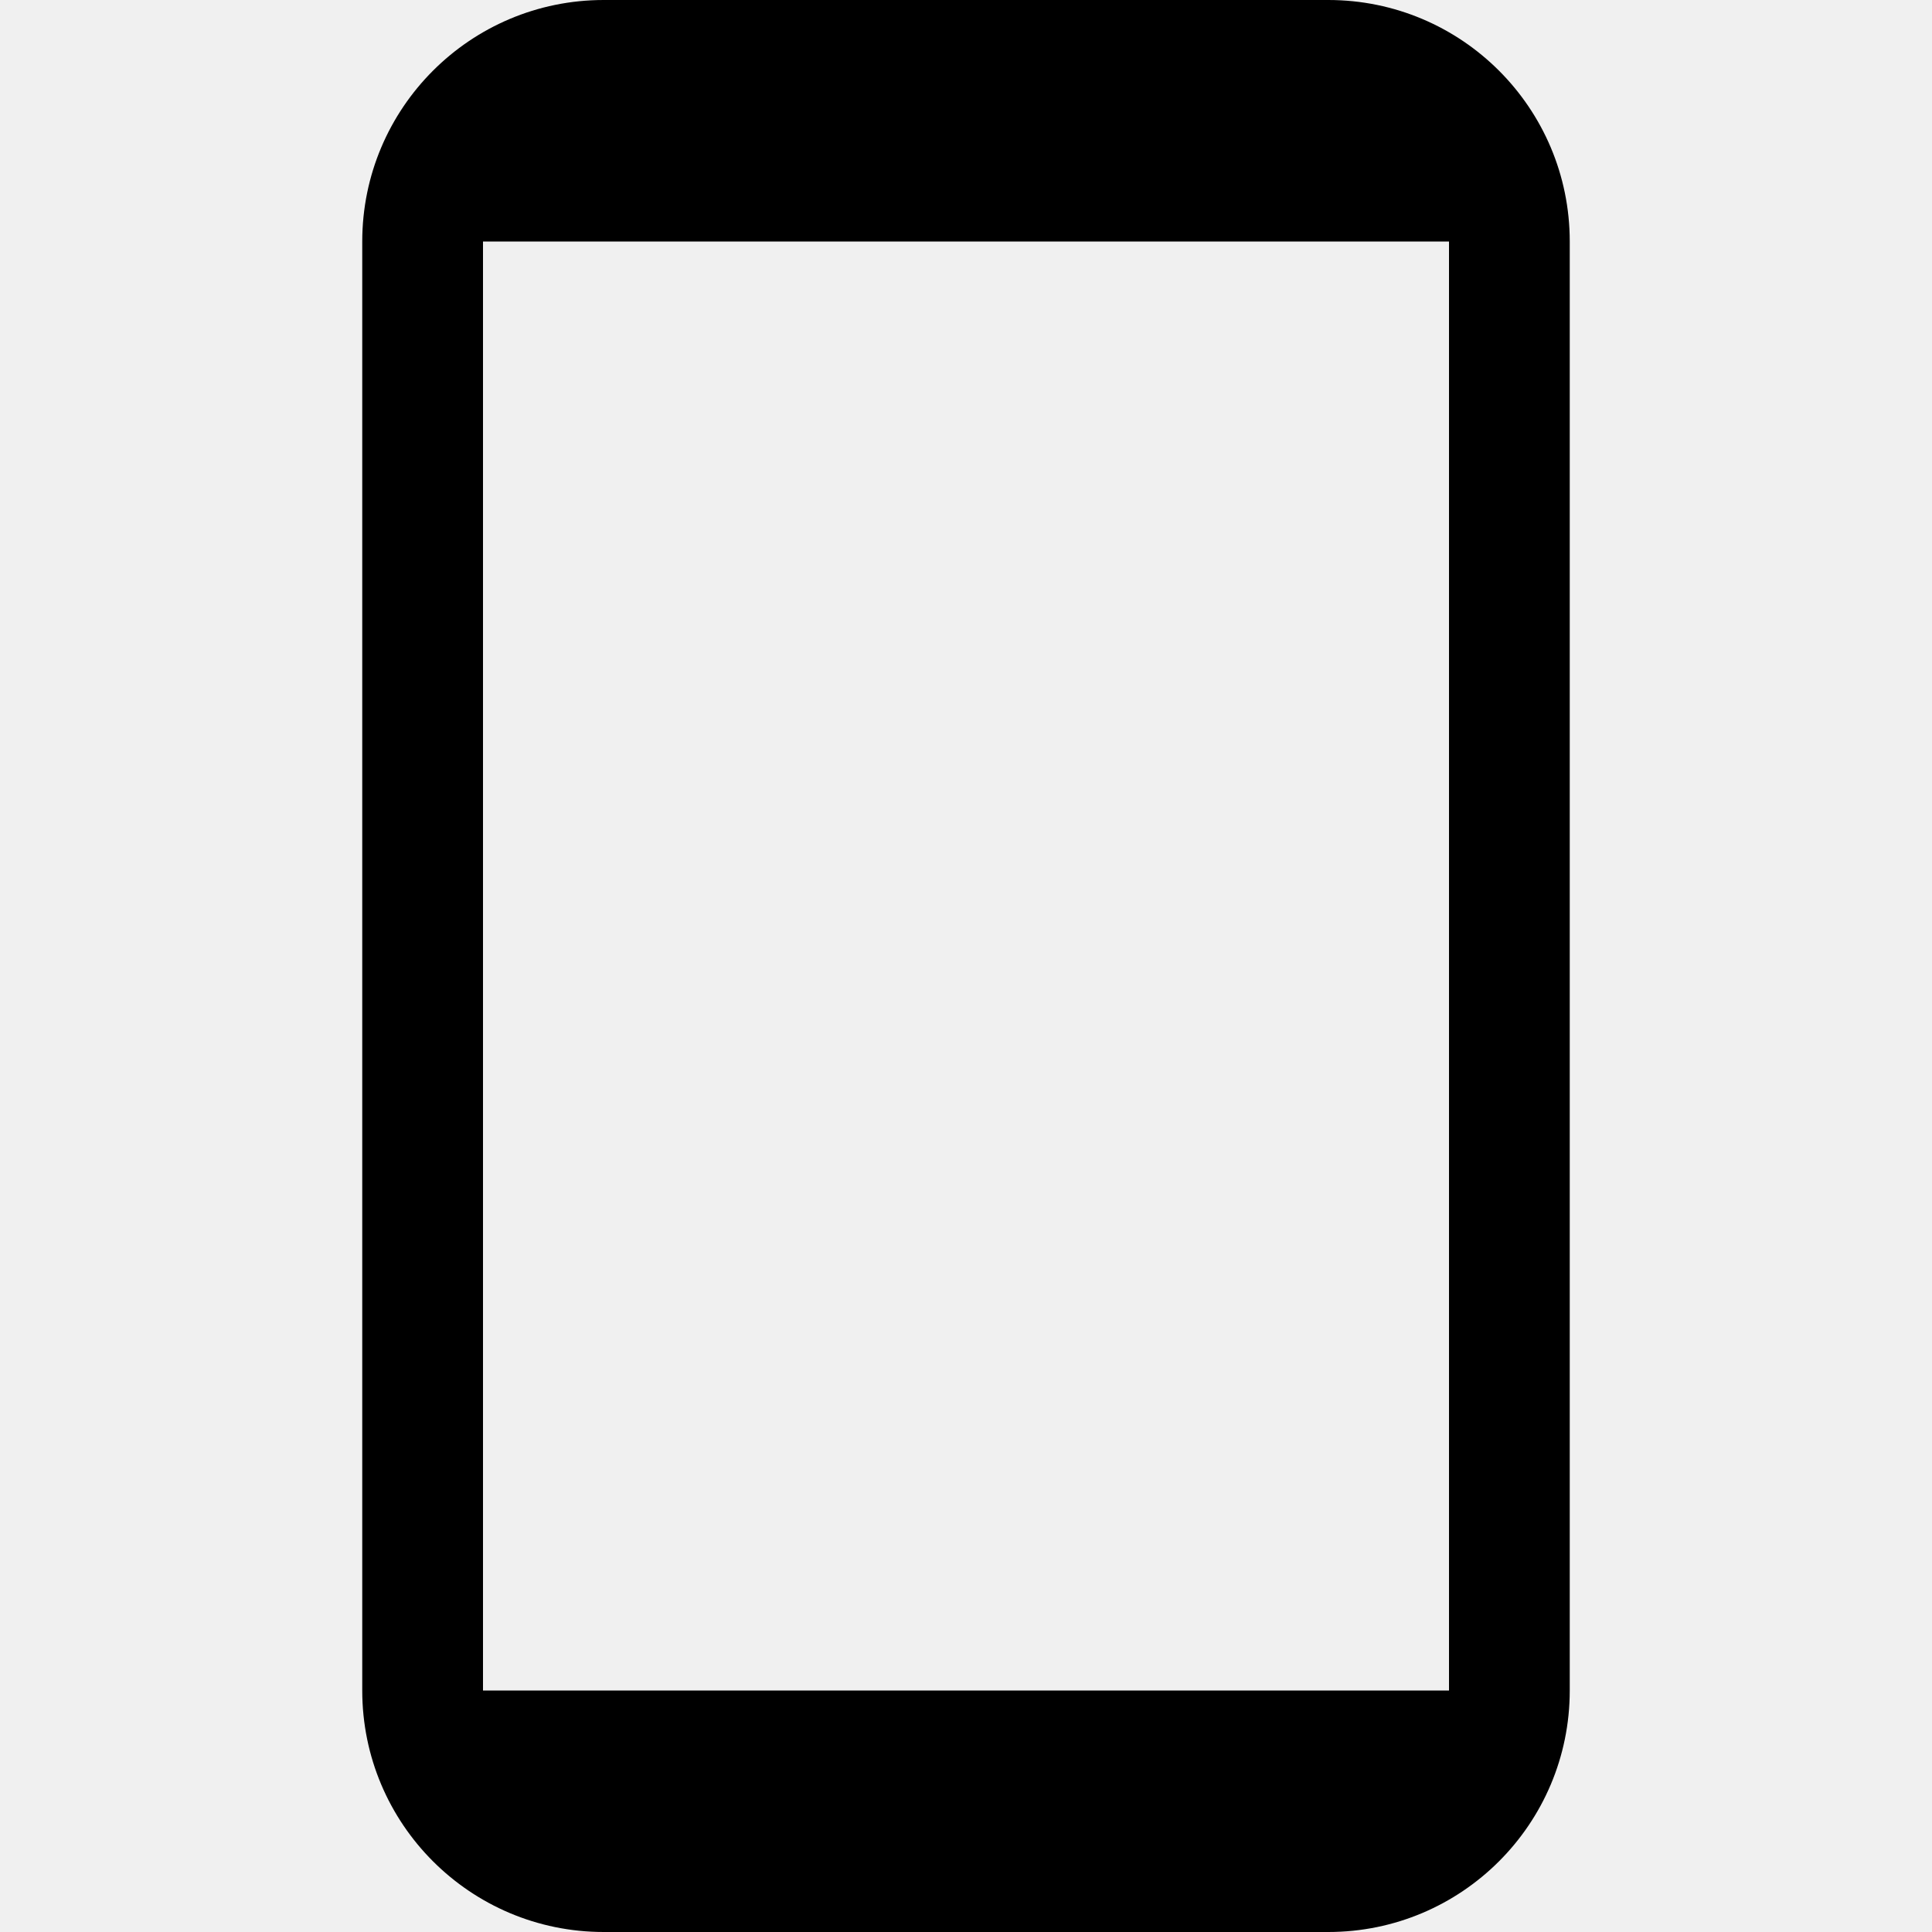
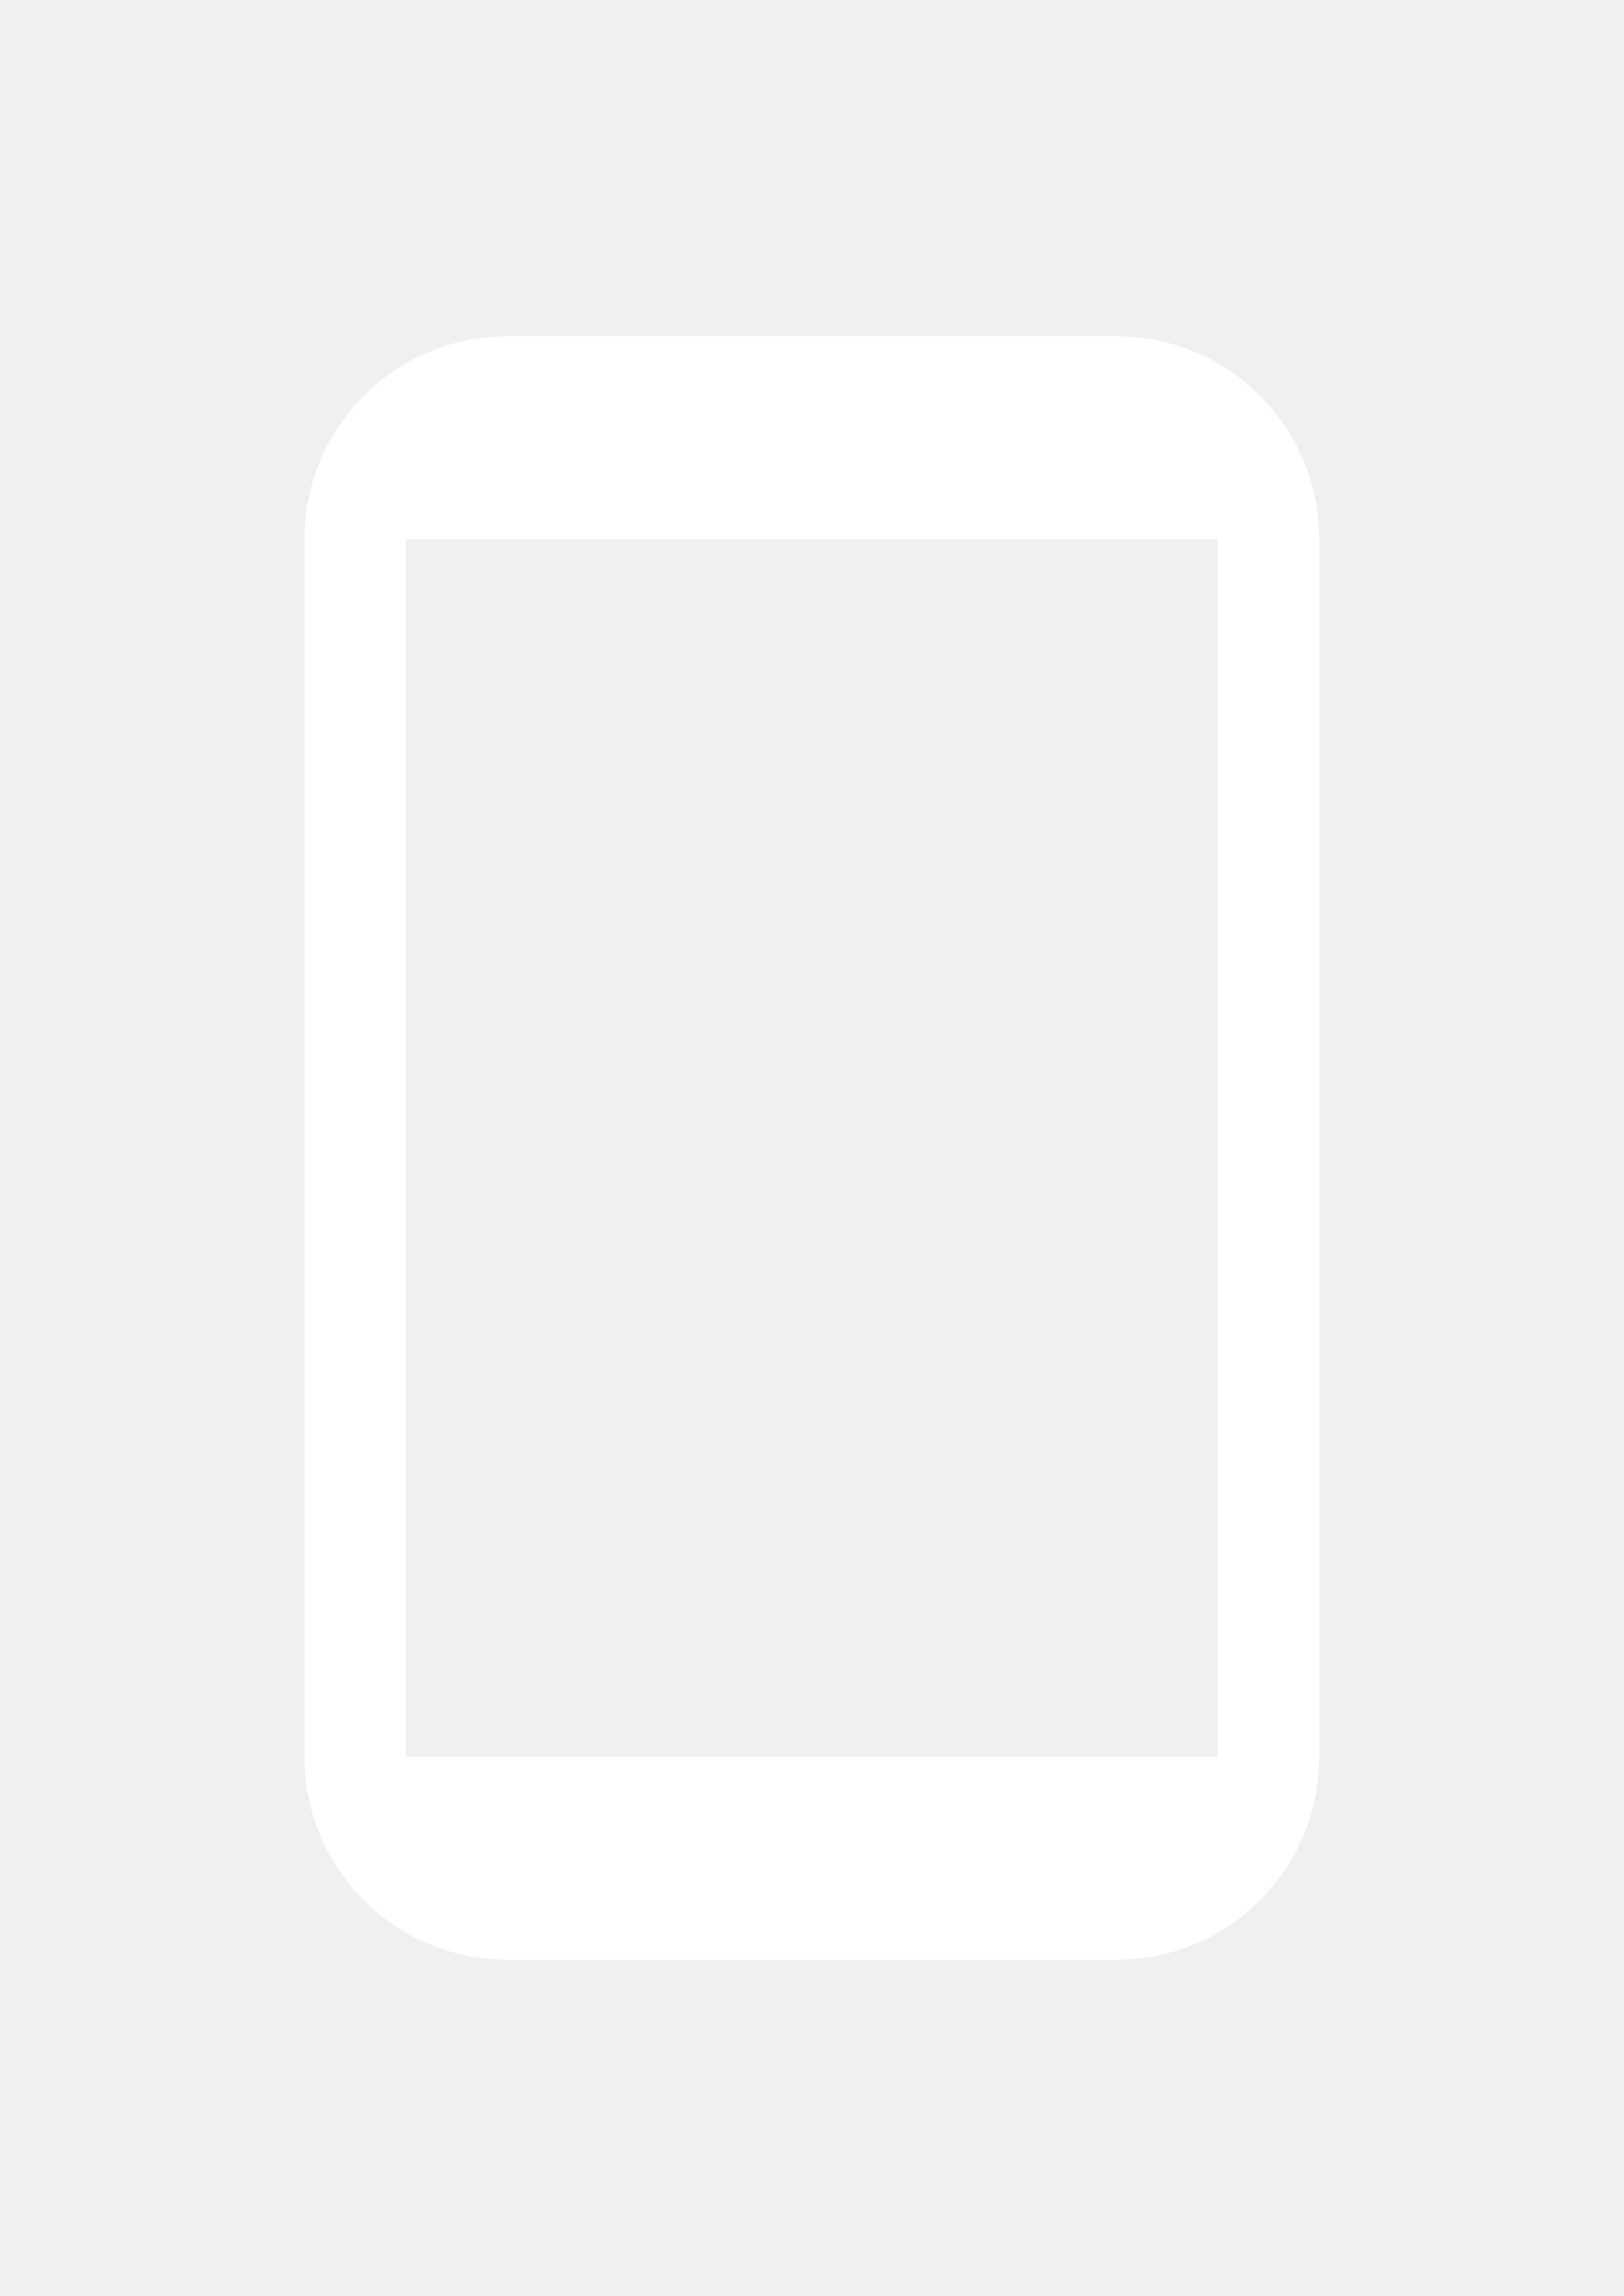
- <svg xmlns="http://www.w3.org/2000/svg" id="Layer_1_1_" style="enable-background:new 0 0 16 16;" version="1.1" viewBox="0 0 16 16" xml:space="preserve">
-   <path d="M5,16h6c1.105,0,2-0.895,2-2V2c0-1.105-0.895-2-2-2H5C3.895,0,3,0.895,3,2v12C3,15.105,3.895,16,5,16z M4,2h8v12H4V2z" />
+ <svg xmlns="http://www.w3.org/2000/svg" version="1.1" id="Layer_1_1_" x="0px" y="0px" width="595.28px" height="841.89px" viewBox="0 0 595.28 841.89" enable-background="new 0 0 595.28 841.89" xml:space="preserve">
+   <path fill="#FFFFFF" d="M186.025,718.585h223.23c41.111,0,74.41-33.299,74.41-74.41v-446.46c0-41.112-33.299-74.41-74.41-74.41  h-223.23c-41.112,0-74.41,33.298-74.41,74.41v446.46C111.615,685.286,144.913,718.585,186.025,718.585z M148.82,197.715h297.64  v446.46H148.82V197.715z" />
</svg>
